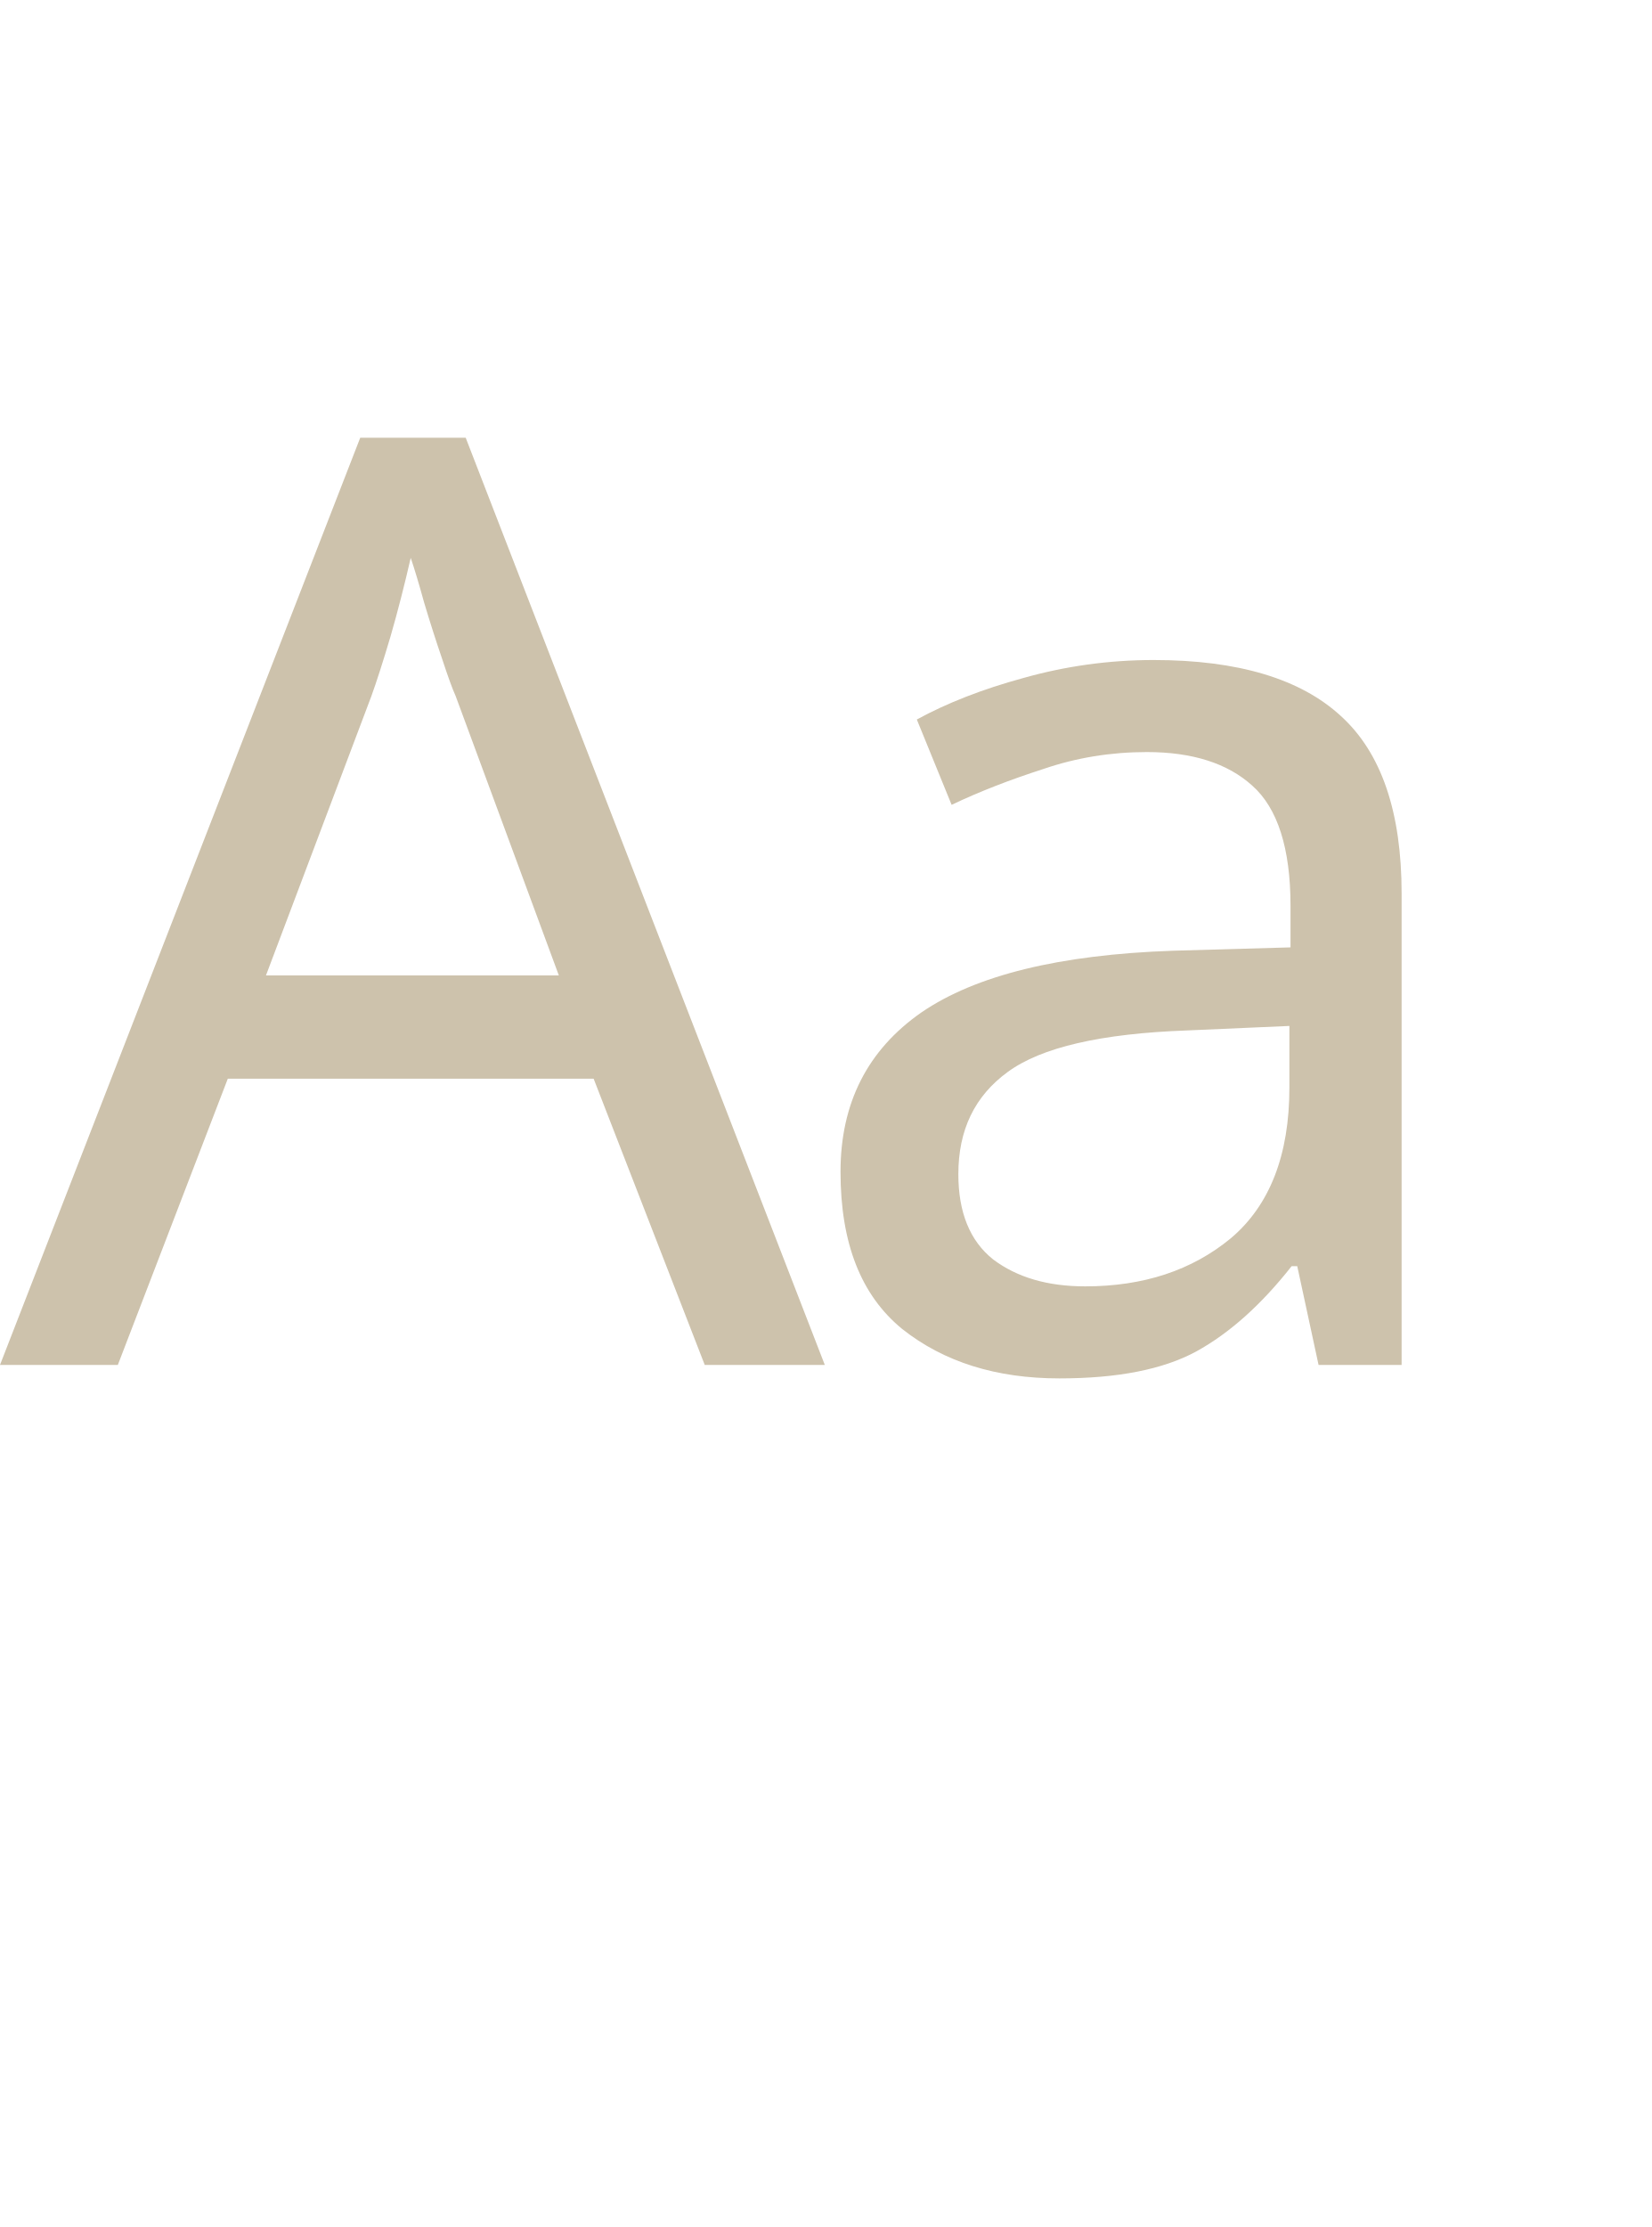
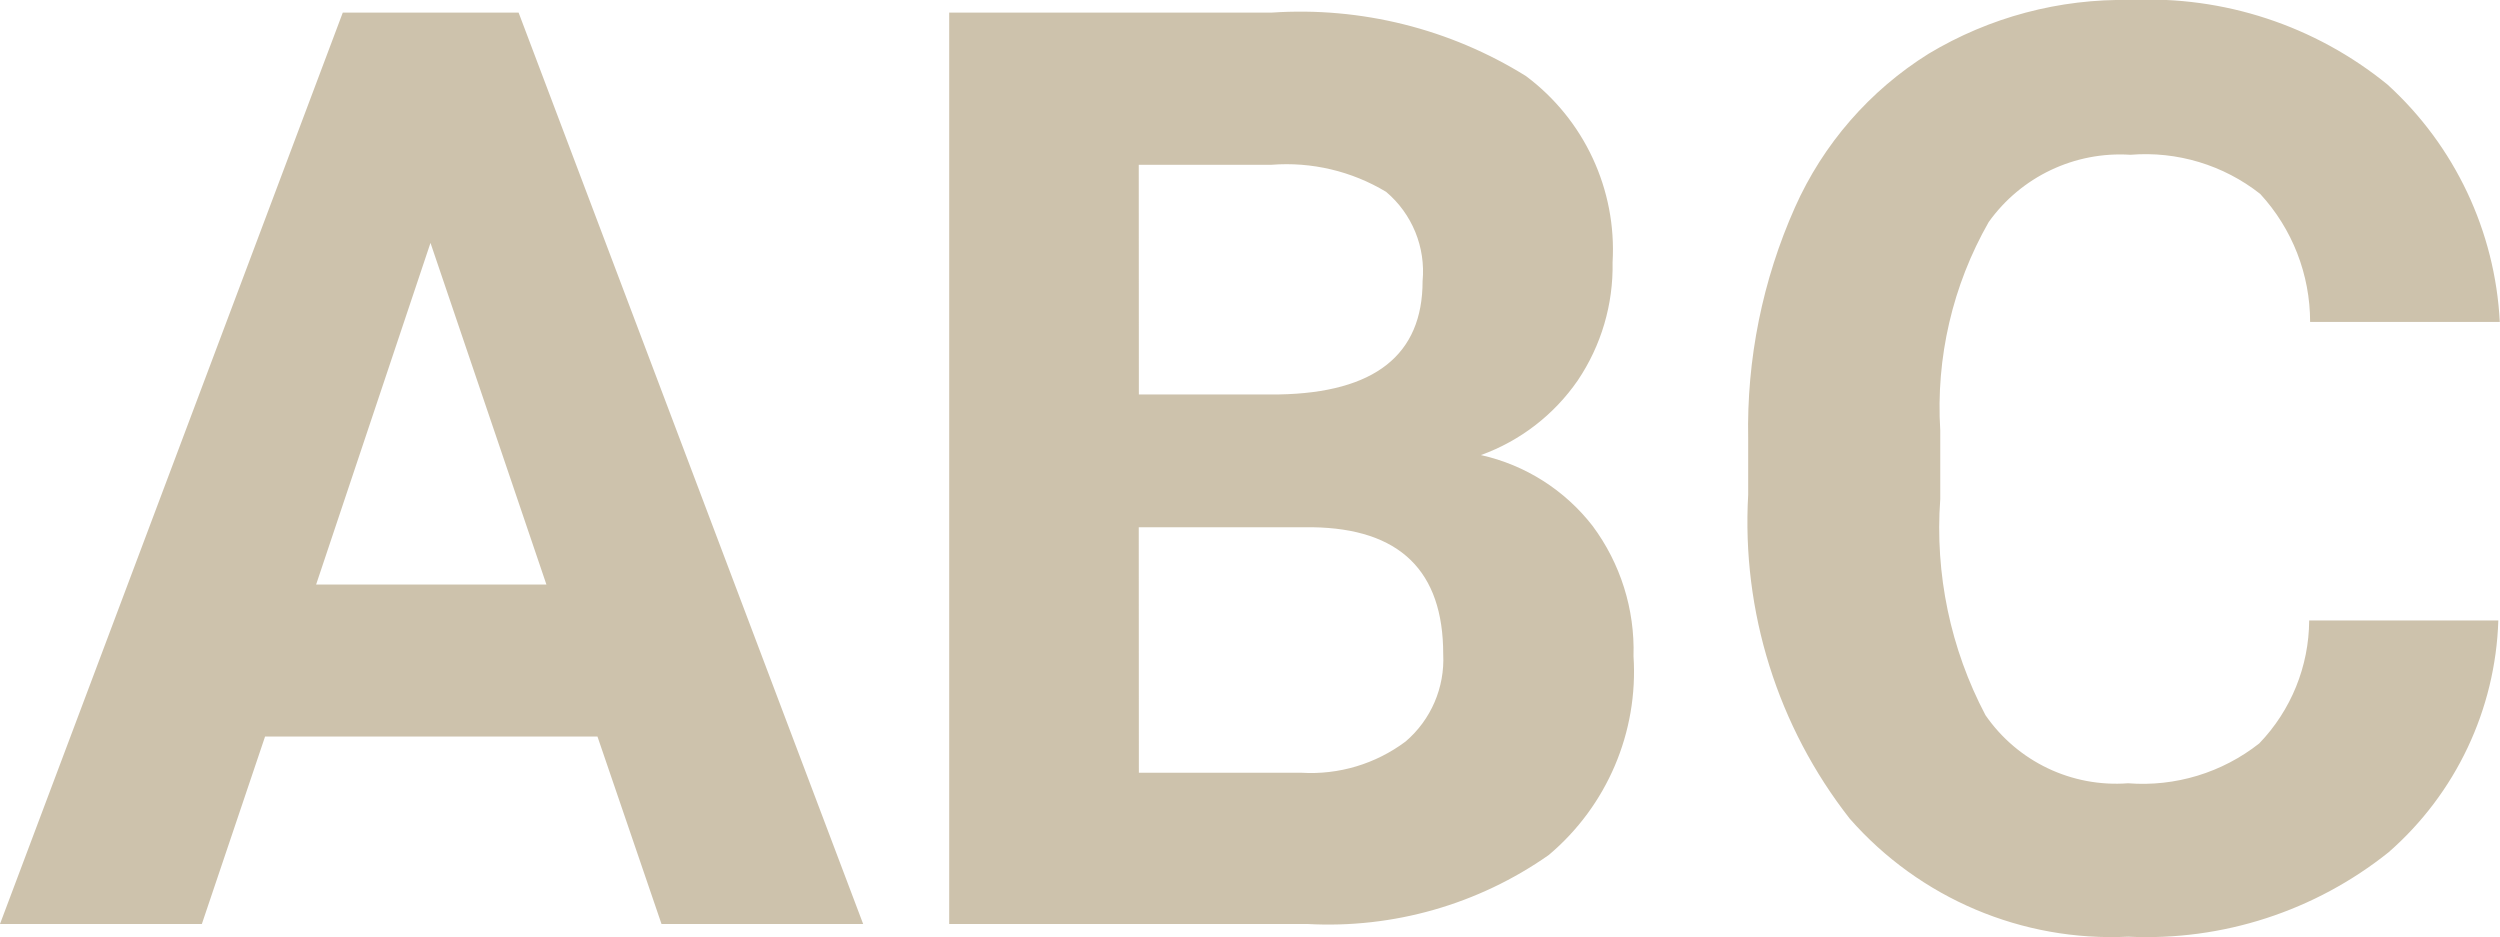
- <svg xmlns="http://www.w3.org/2000/svg" width="23" height="31" viewBox="0 0 23 31">
-   <text id="Aa" fill="#cdc2ac" font-size="18" font-family="BalooTamma2-Regular, 'Baloo Tamma 2'" letter-spacing="-0.035em">
-     <tspan x="0" y="19">Aa</tspan>
-   </text>
+ <svg xmlns="http://www.w3.org/2000/svg" width="24.002" height="8.992" viewBox="0 0 24.002 8.992">
+   <path id="icons8-abc" d="M20.455,7.988a3.621,3.621,0,0,0-1.939.516,3.342,3.342,0,0,0-1.283,1.475,5.2,5.2,0,0,0-.449,2.223v.535a4.62,4.62,0,0,0,.975,3.111,3.341,3.341,0,0,0,2.674,1.133,3.721,3.721,0,0,0,2.5-.811,3.087,3.087,0,0,0,1.053-2.225v0H22.17a1.715,1.715,0,0,1-.479,1.18,1.806,1.806,0,0,1-1.26.383,1.523,1.523,0,0,1-1.369-.654,3.848,3.848,0,0,1-.434-2.074v-.66a3.587,3.587,0,0,1,.465-2,1.55,1.55,0,0,1,1.361-.646A1.779,1.779,0,0,1,21.7,9.85a1.814,1.814,0,0,1,.479,1.229H24A3.313,3.313,0,0,0,22.922,8.8,3.632,3.632,0,0,0,20.455,7.988ZM3.291,8.109,0,16.859H1.938l.607-1.8H5.736l.615,1.8H8.287L4.979,8.109Zm5.822,0v8.75h3.438a3.683,3.683,0,0,0,2.318-.662,2.3,2.3,0,0,0,.814-1.91,1.993,1.993,0,0,0-.393-1.25,1.873,1.873,0,0,0-1.072-.68,1.921,1.921,0,0,0,.93-.717,1.96,1.96,0,0,0,.334-1.133,2.08,2.08,0,0,0-.832-1.789,4.1,4.1,0,0,0-2.441-.609Zm1.82,1.461h1.275a1.853,1.853,0,0,1,1.1.26,1,1,0,0,1,.35.857q0,1.063-1.379,1.088H10.934Zm-6.8.75L5.246,13.6H3.035Zm6.8,2.73H12.6q1.257.018,1.256,1.219a1.035,1.035,0,0,1-.361.838,1.516,1.516,0,0,1-1,.3H10.934Z" transform="translate(0 -7.988)" fill="#cdc2ac" />
</svg>
